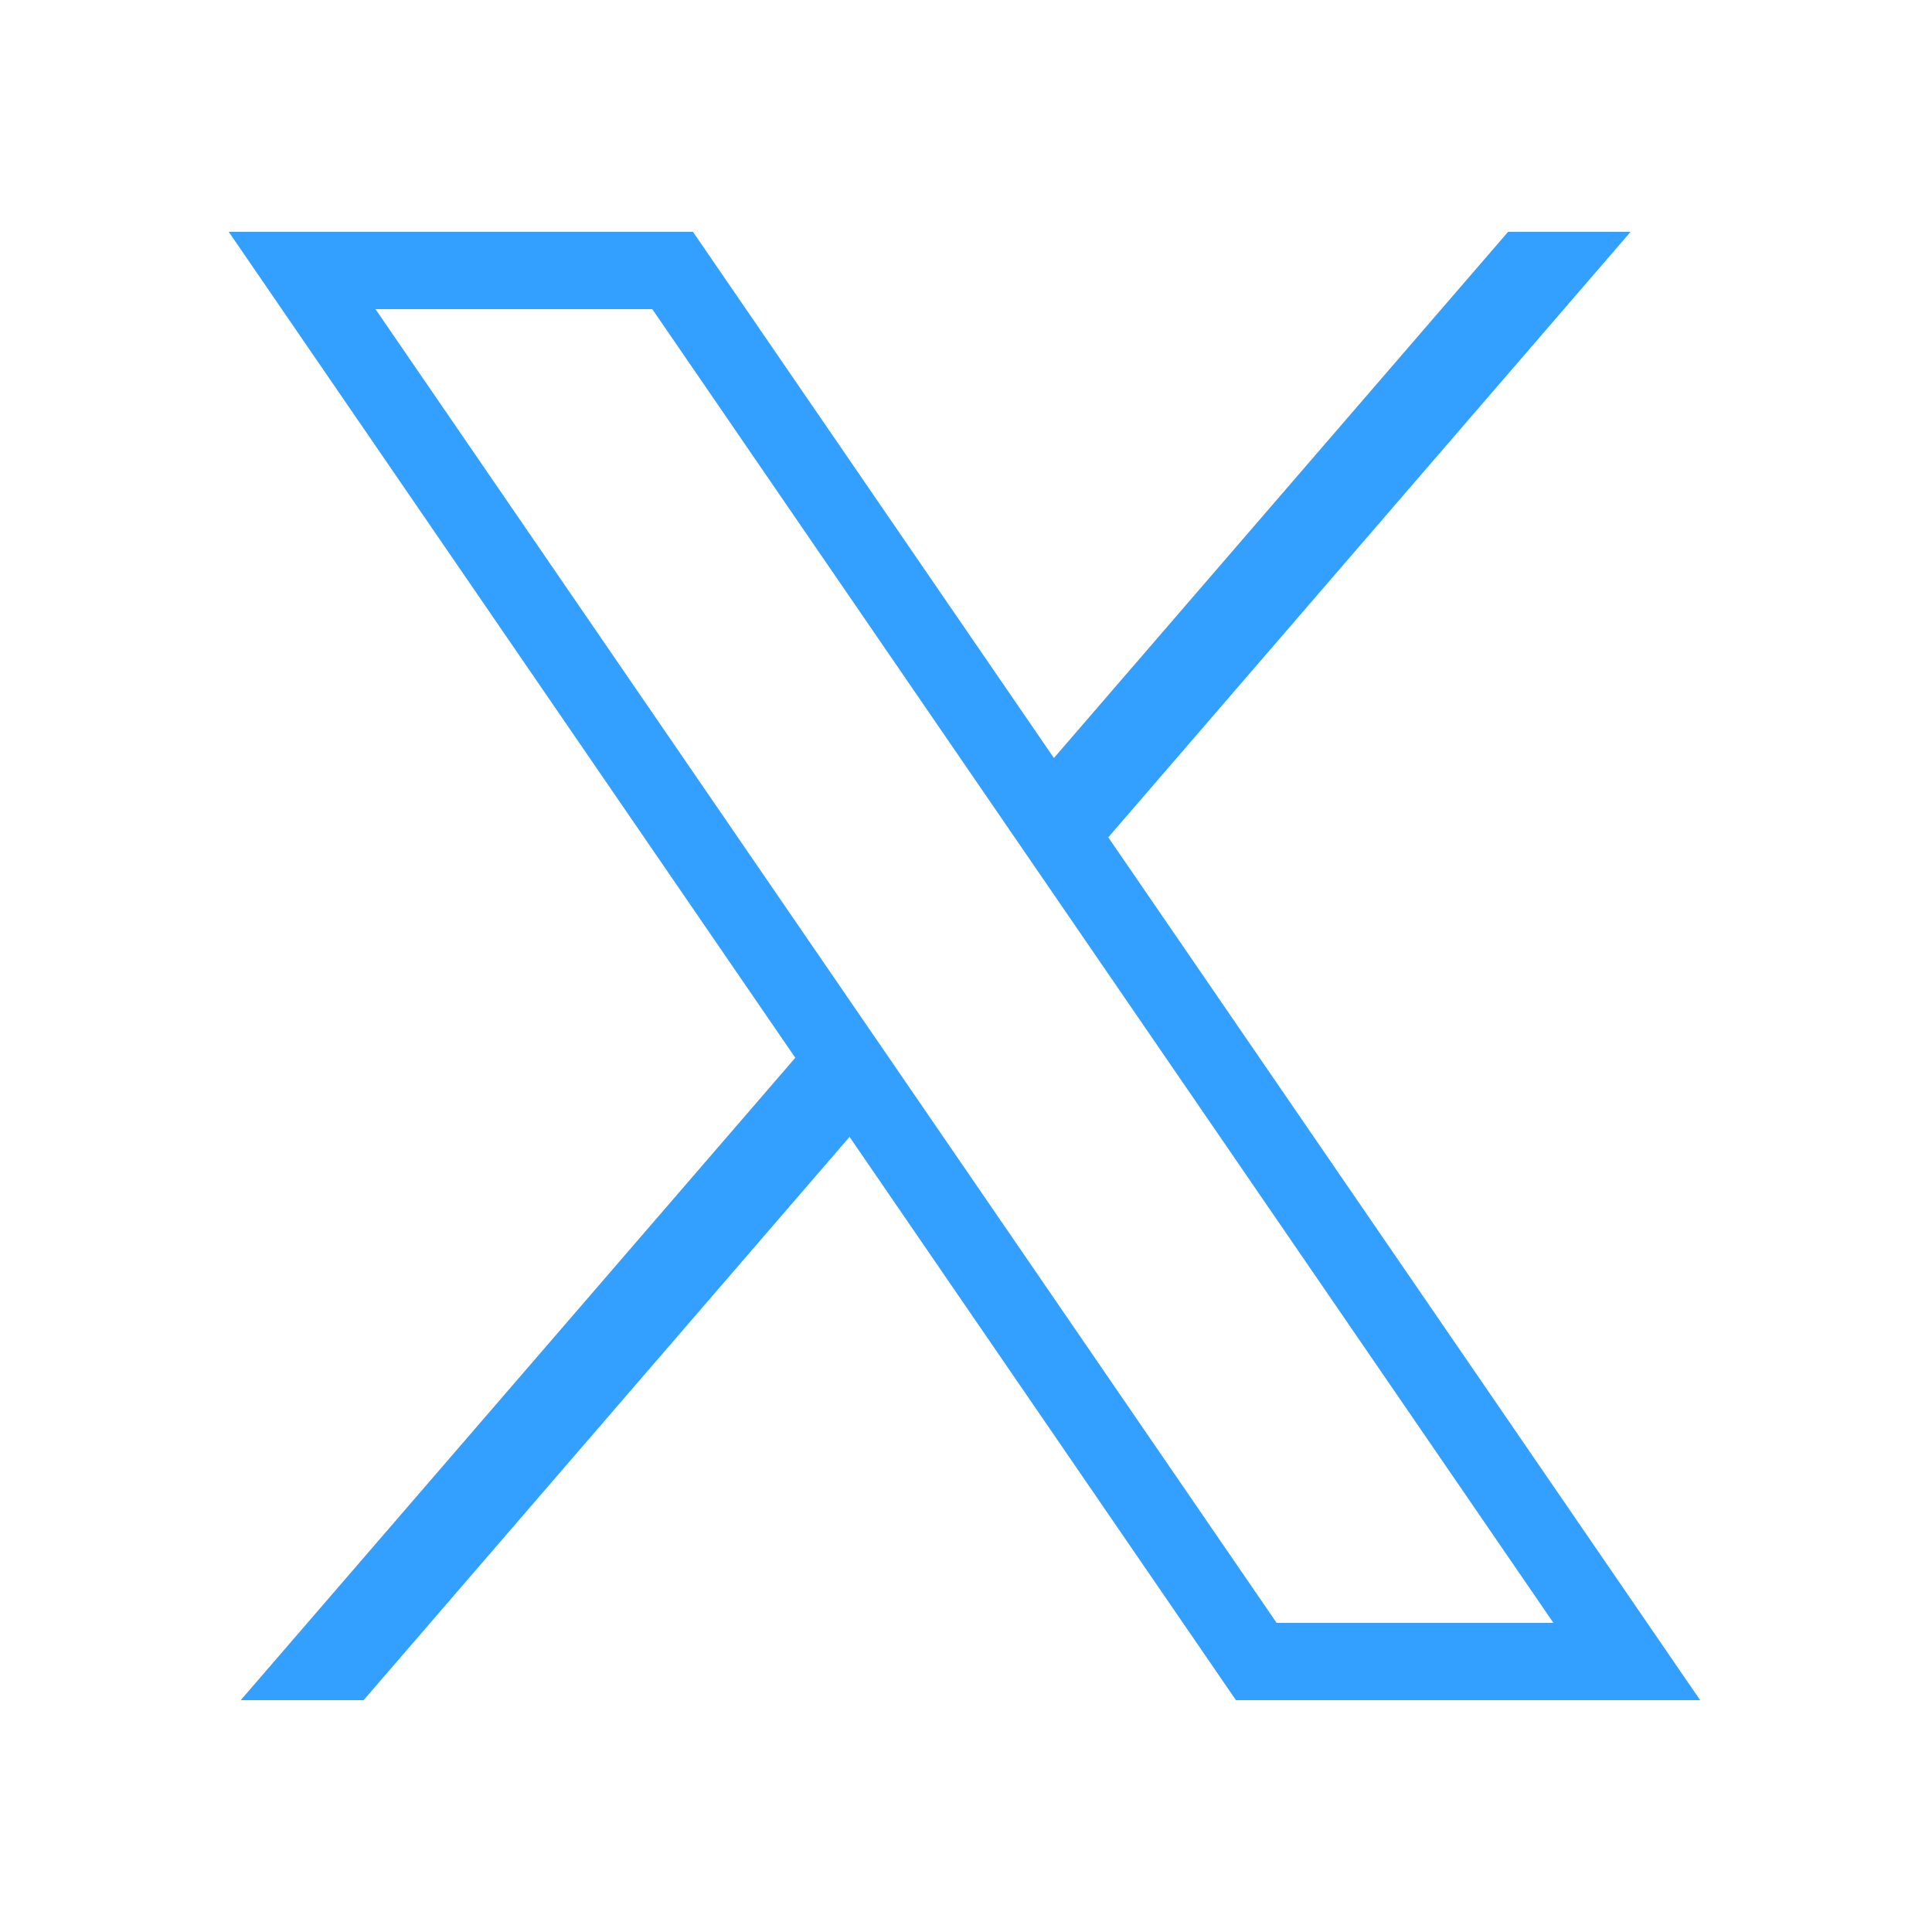
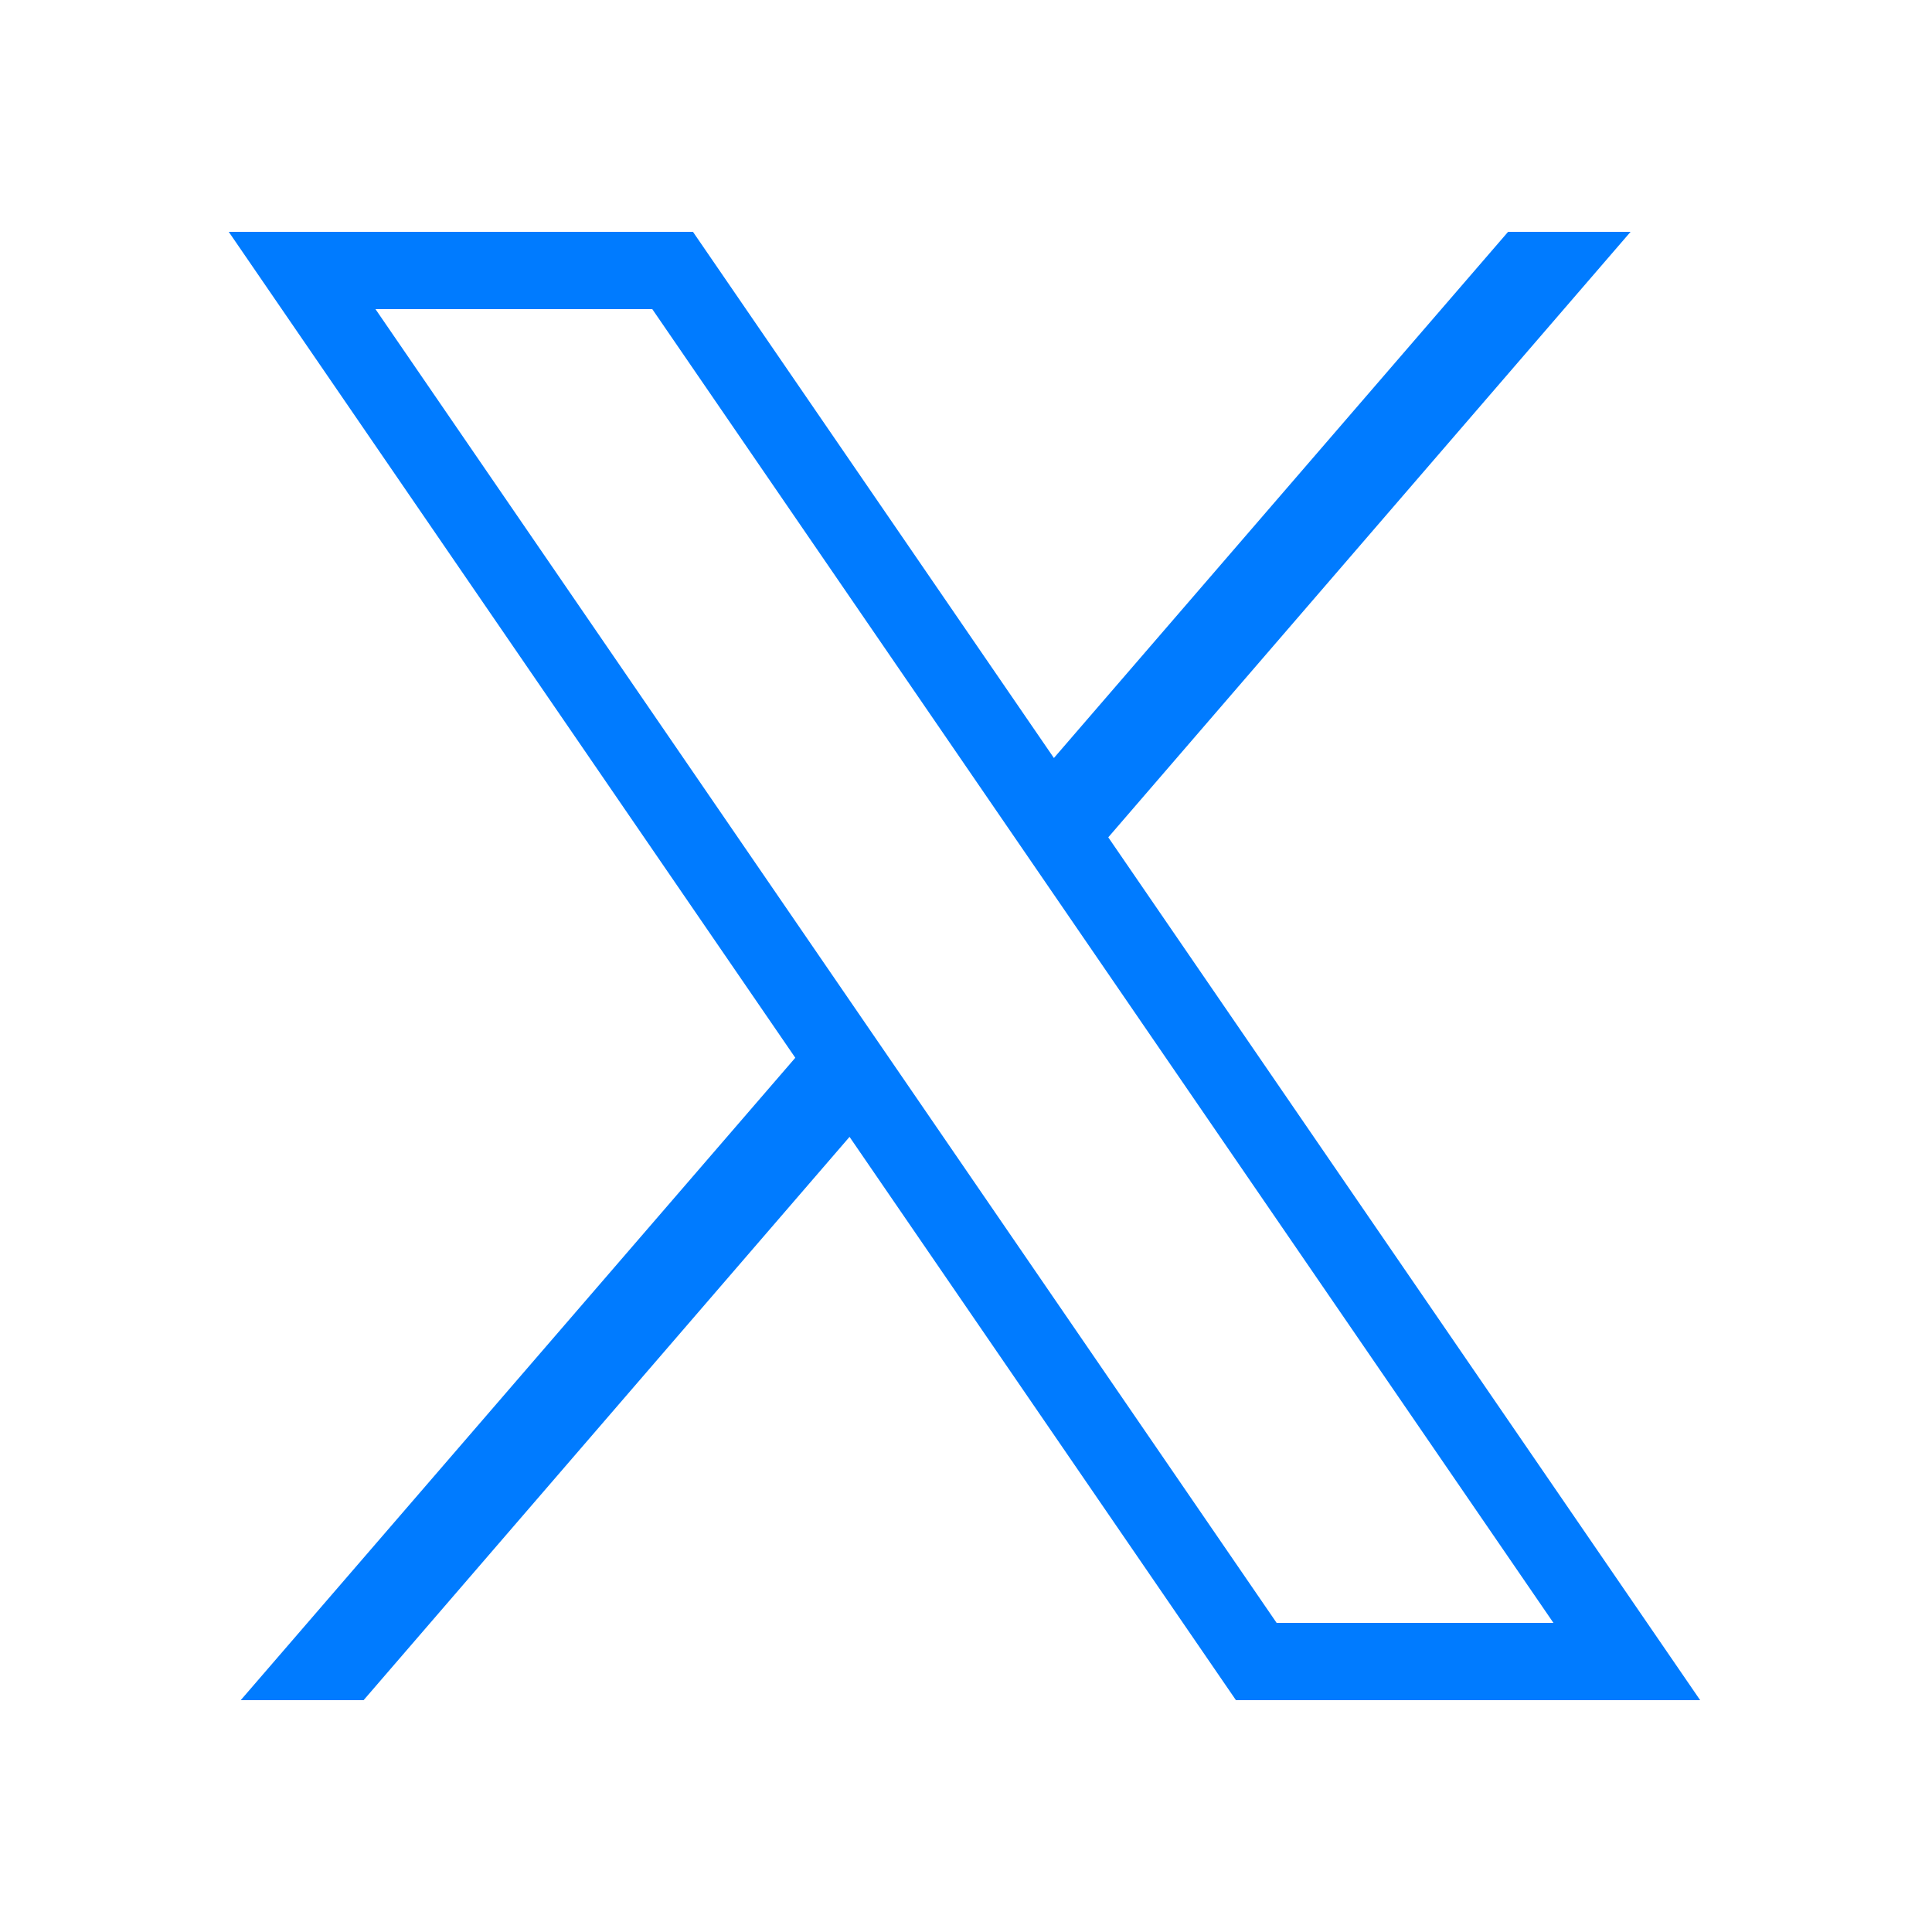
<svg xmlns="http://www.w3.org/2000/svg" viewBox="0 0 50 50" width="100px" height="100px">
-   <path d="M 5.92 6 L 20.582 27.375 L 6.23 44 L 9.41 44 L 21.986 29.422 L 31.986 44 L 44 44 L 28.682 21.67 L 42.199 6 L 39.029 6 L 27.275 19.617 L 17.934 6 L 5.92 6 z M 9.717 8 L 16.881 8 L 40.203 42 L 33.039 42 L 9.717 8 z" fill="#33A0FF" />
+   <path d="M 5.92 6 L 20.582 27.375 L 6.23 44 L 9.41 44 L 21.986 29.422 L 31.986 44 L 44 44 L 28.682 21.67 L 42.199 6 L 39.029 6 L 27.275 19.617 L 17.934 6 L 5.92 6 z M 9.717 8 L 16.881 8 L 40.203 42 L 33.039 42 L 9.717 8 z" fill="#007bff" />
</svg>
